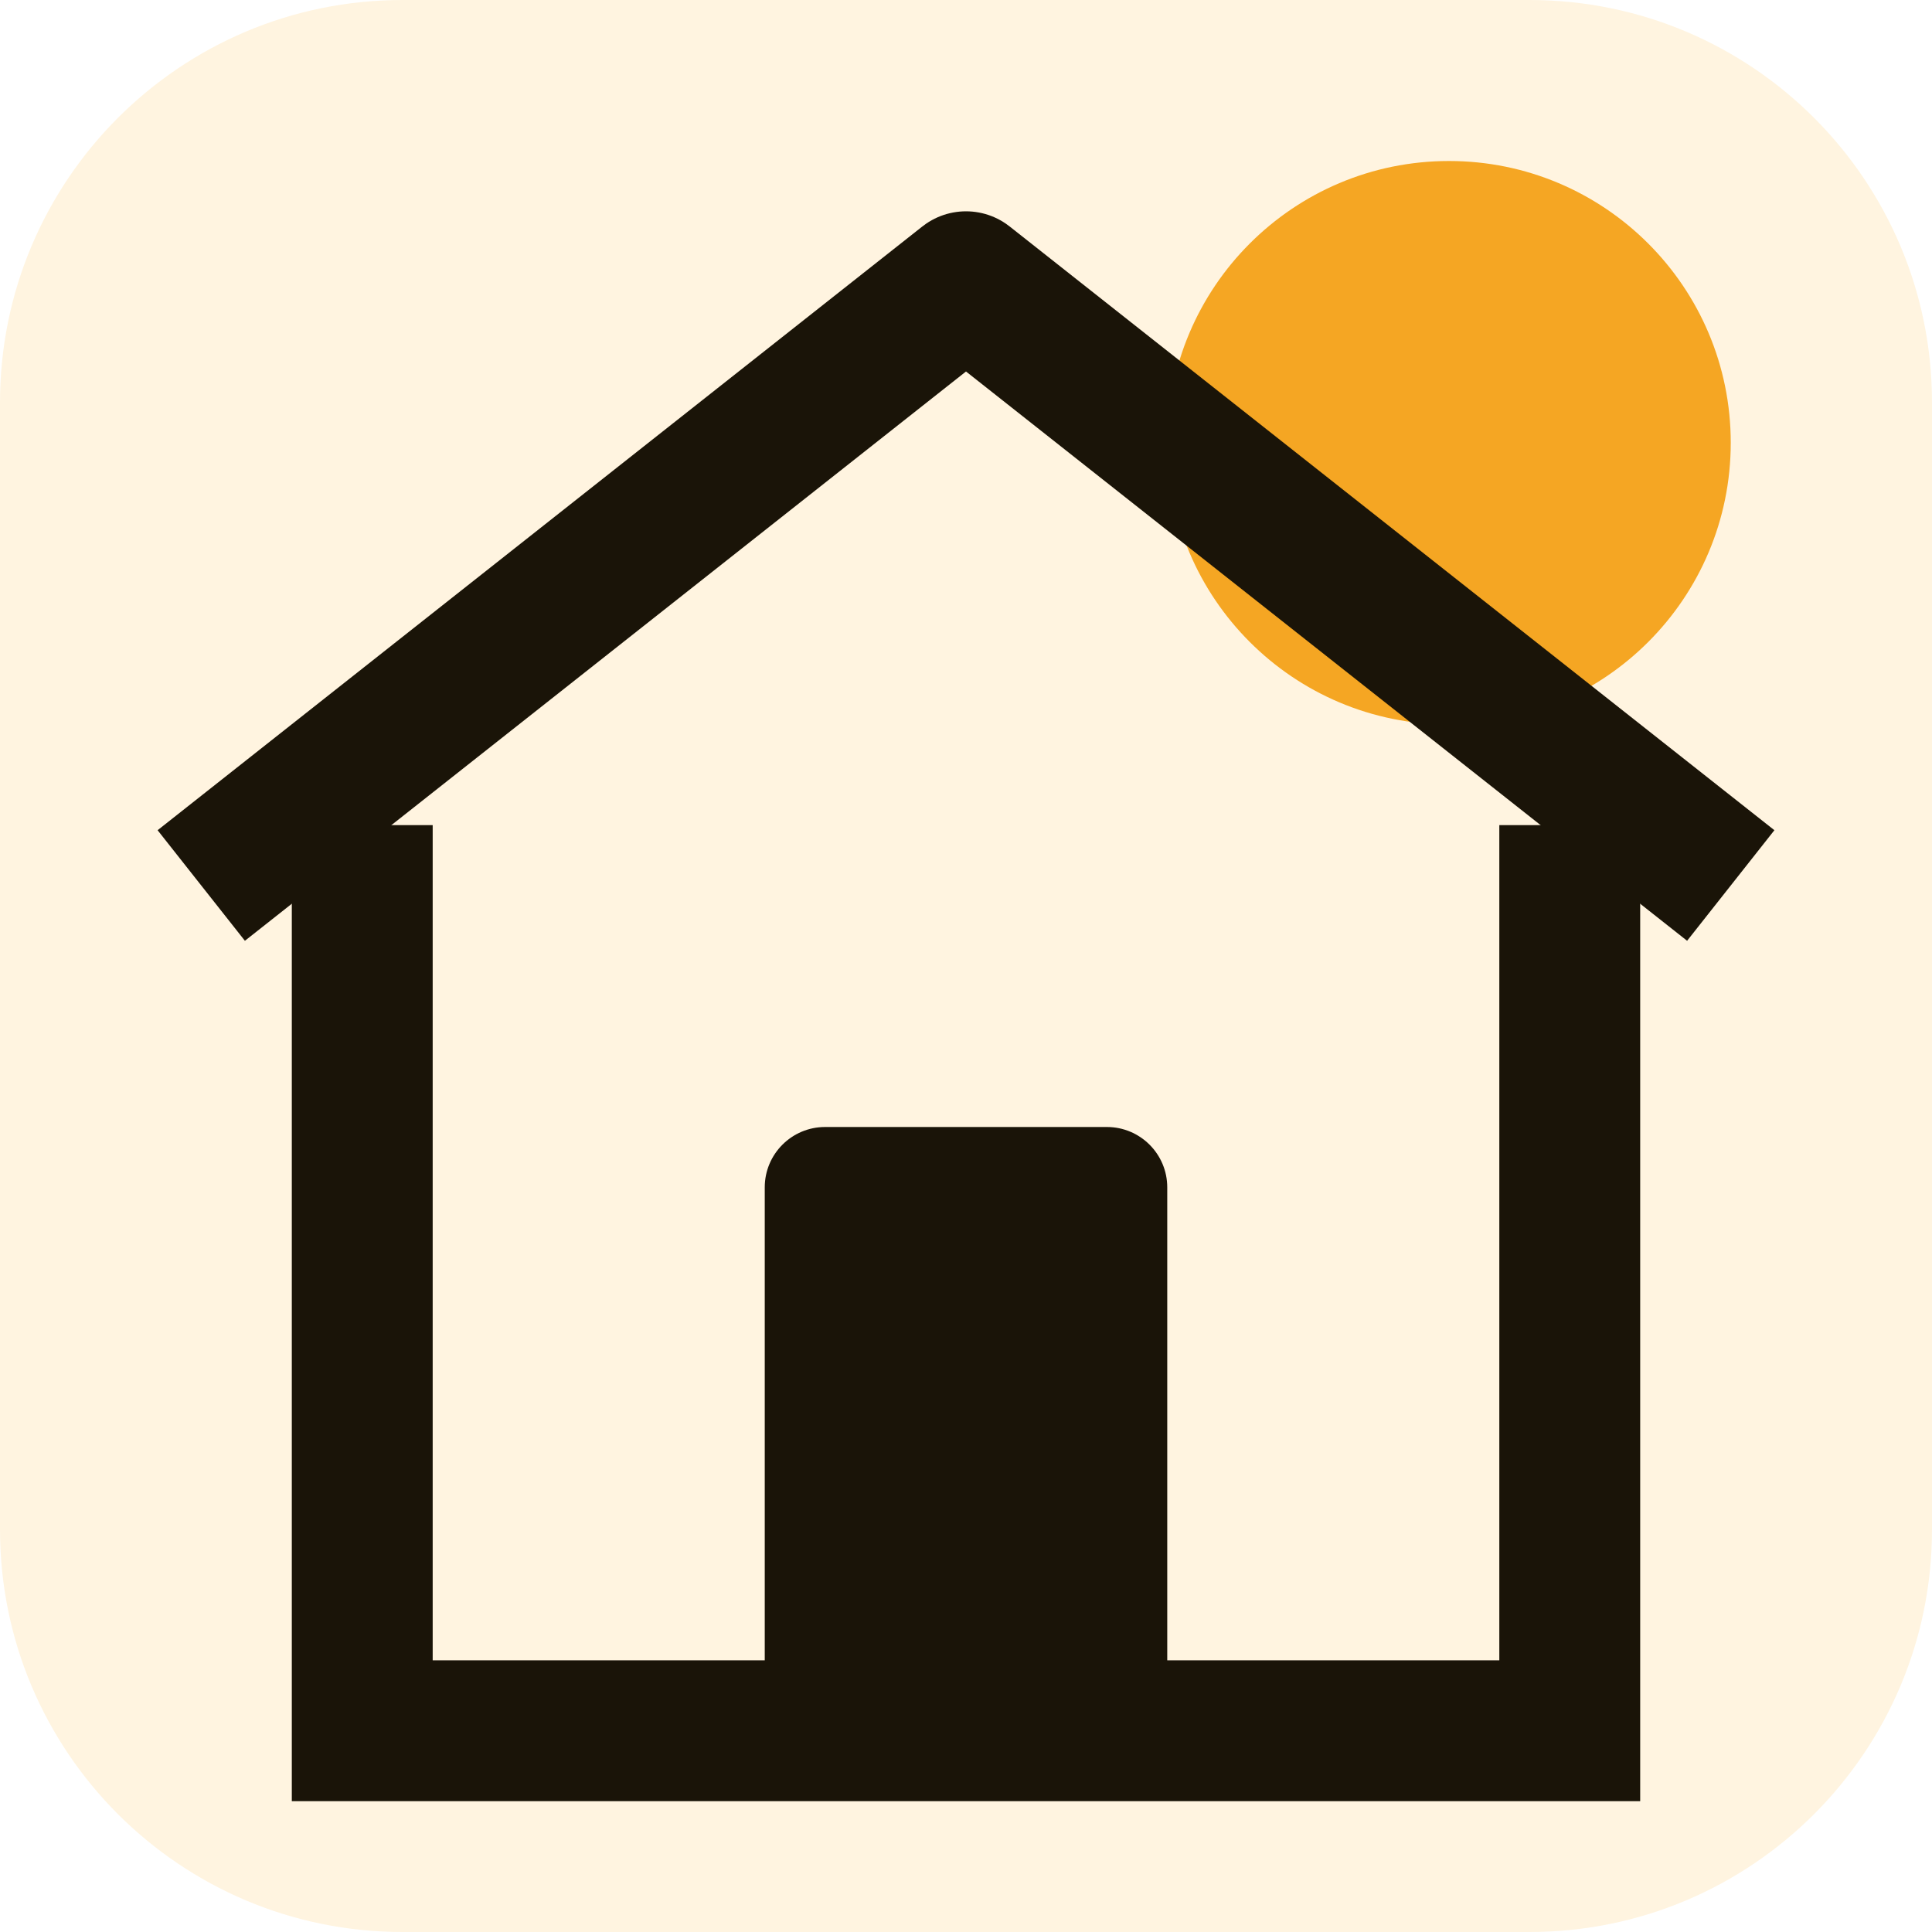
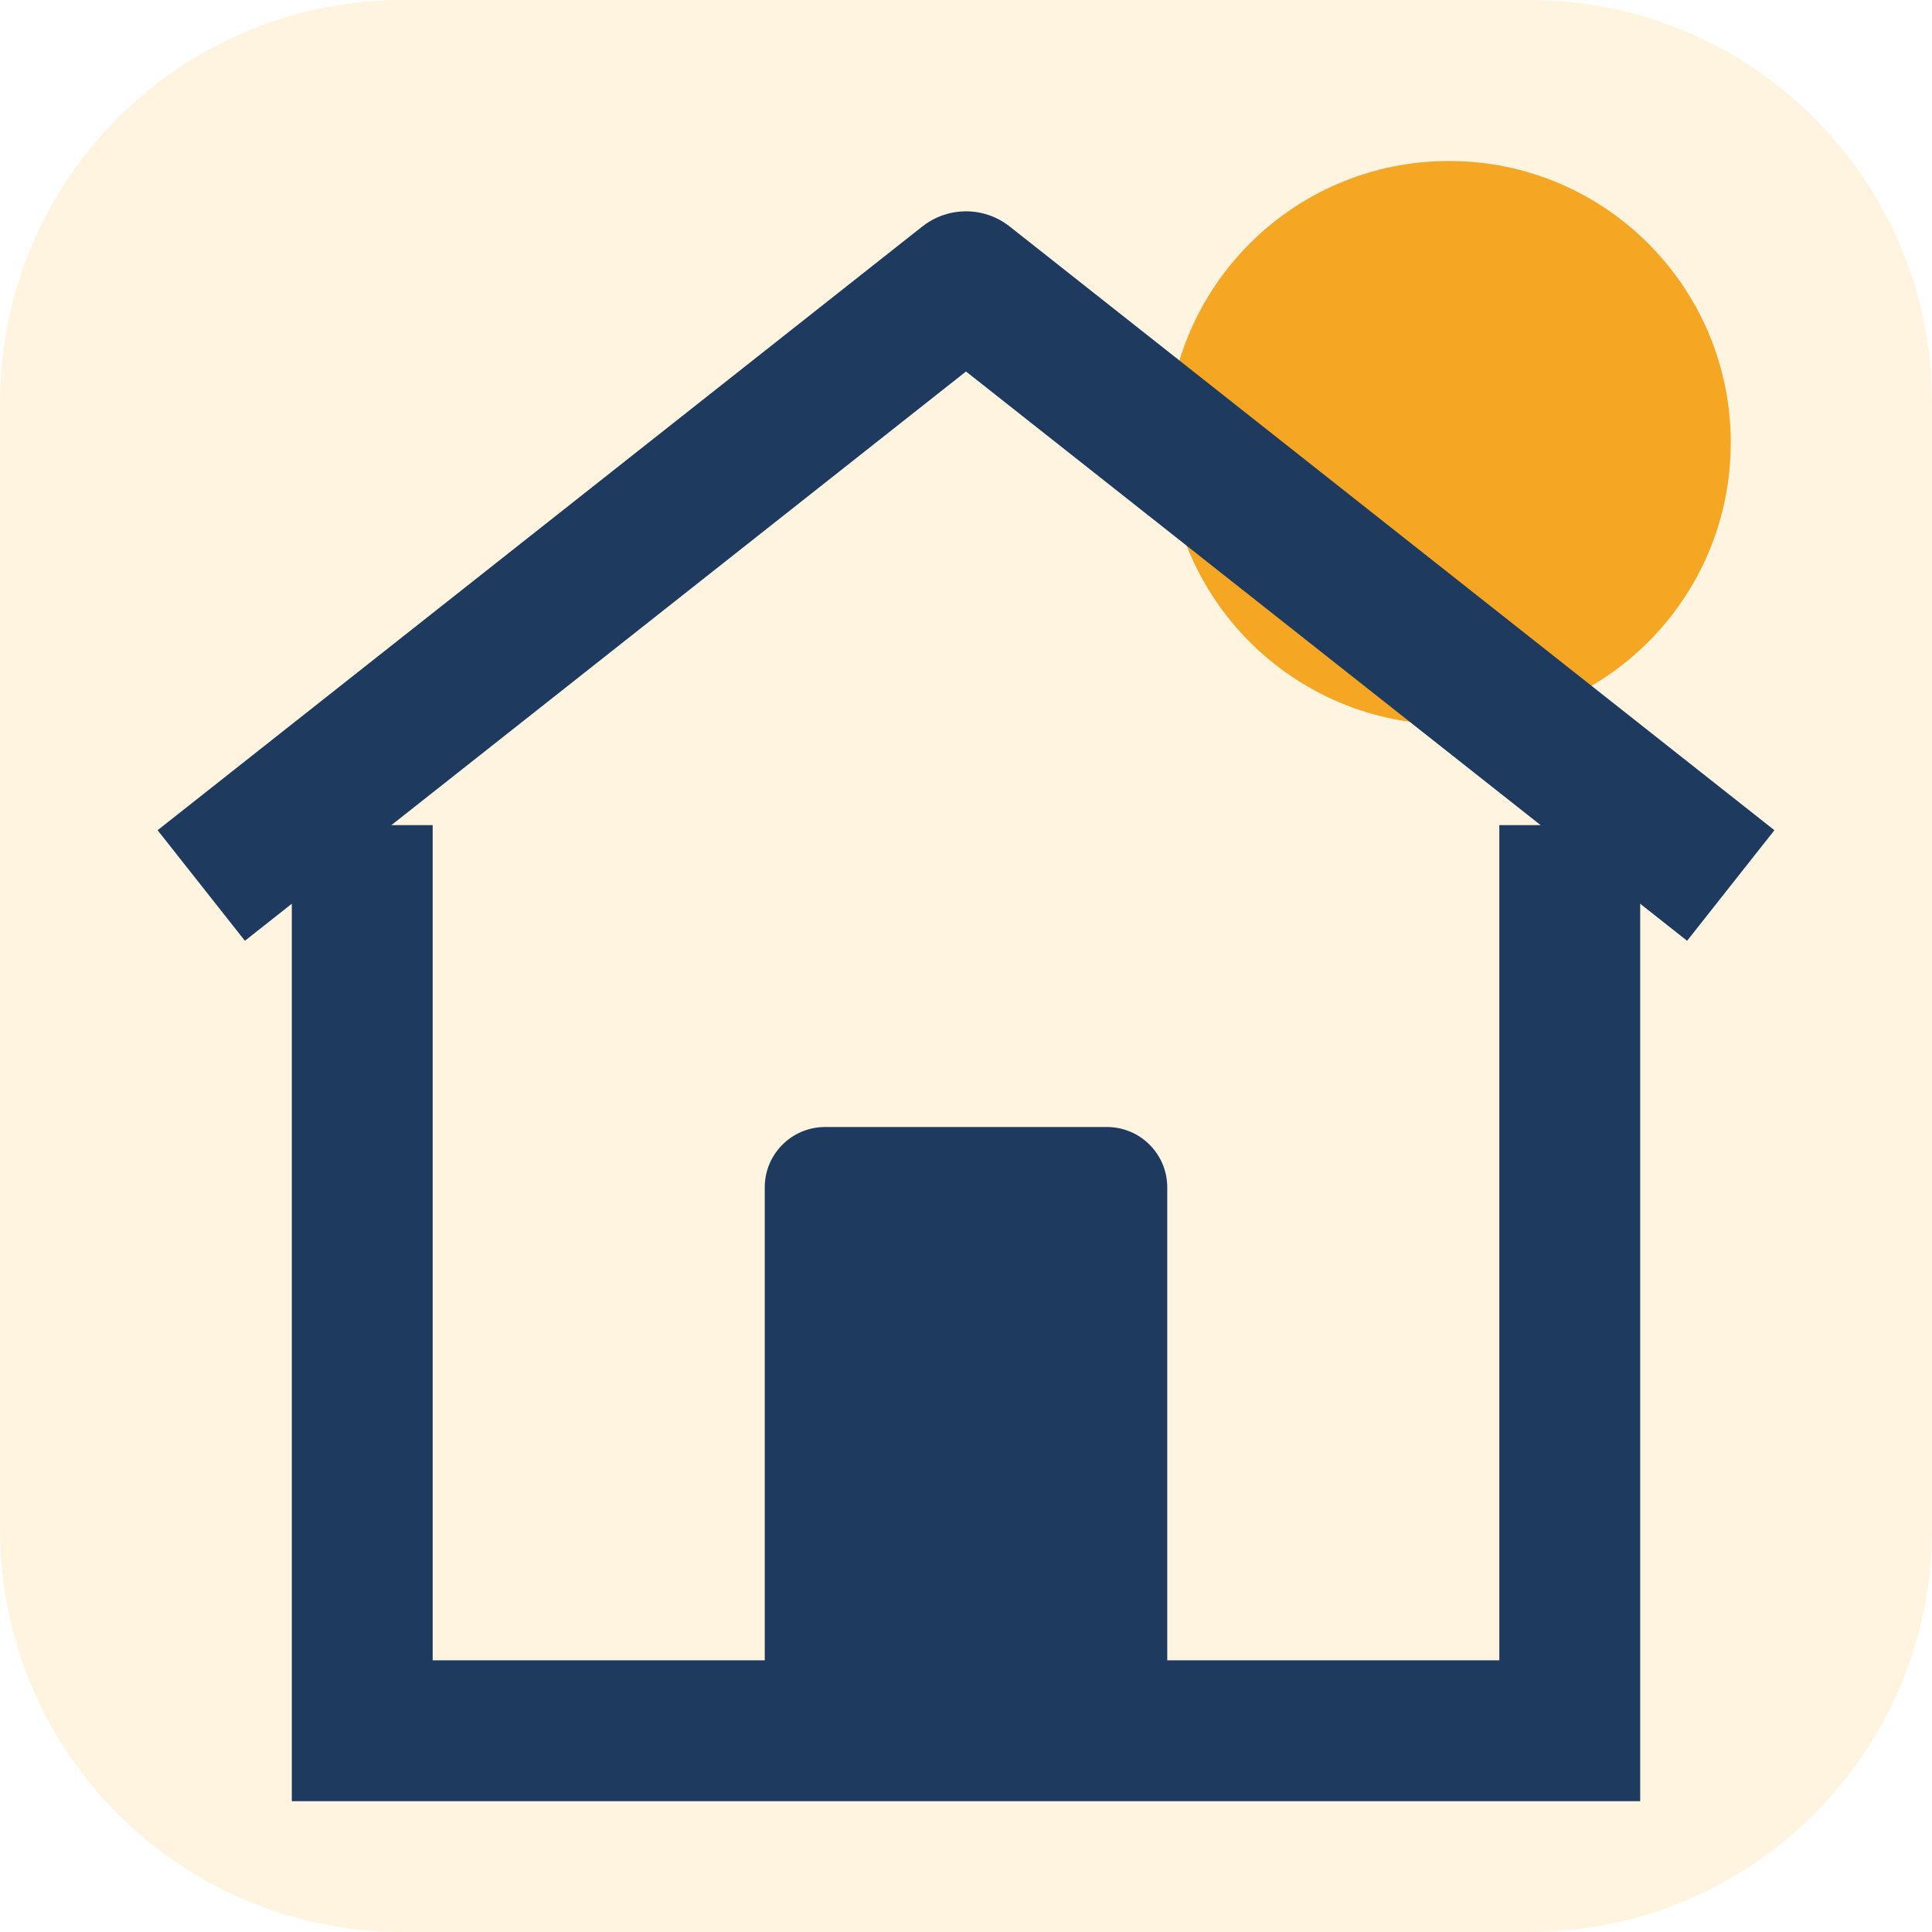
<svg xmlns="http://www.w3.org/2000/svg" viewBox="0 0 48 48">
  <rect width="48" height="48" rx="10" fill="#FFF4E0" />
  <circle cx="36" cy="11" r="7" fill="#F5A623" />
-   <path d="M5 22 24 7l19 15" fill="none" stroke="#1A1408" stroke-width="3.5" stroke-linejoin="round" />
-   <path d="M9 20.5v22.5h30V20.5" fill="none" stroke="#1A1408" stroke-width="3.5" />
-   <rect x="19" y="28" width="10" height="15" rx="1.5" fill="#1A1408" />
+   <path d="M5 22 24 7l19 15" fill="none" stroke="#1F3A5F" stroke-width="3.5" stroke-linejoin="round" />
+   <path d="M9 20.5v22.5h30V20.5" fill="none" stroke="#1F3A5F" stroke-width="3.5" />
+   <rect x="19" y="28" width="10" height="15" rx="1.5" fill="#1F3A5F" />
</svg>
